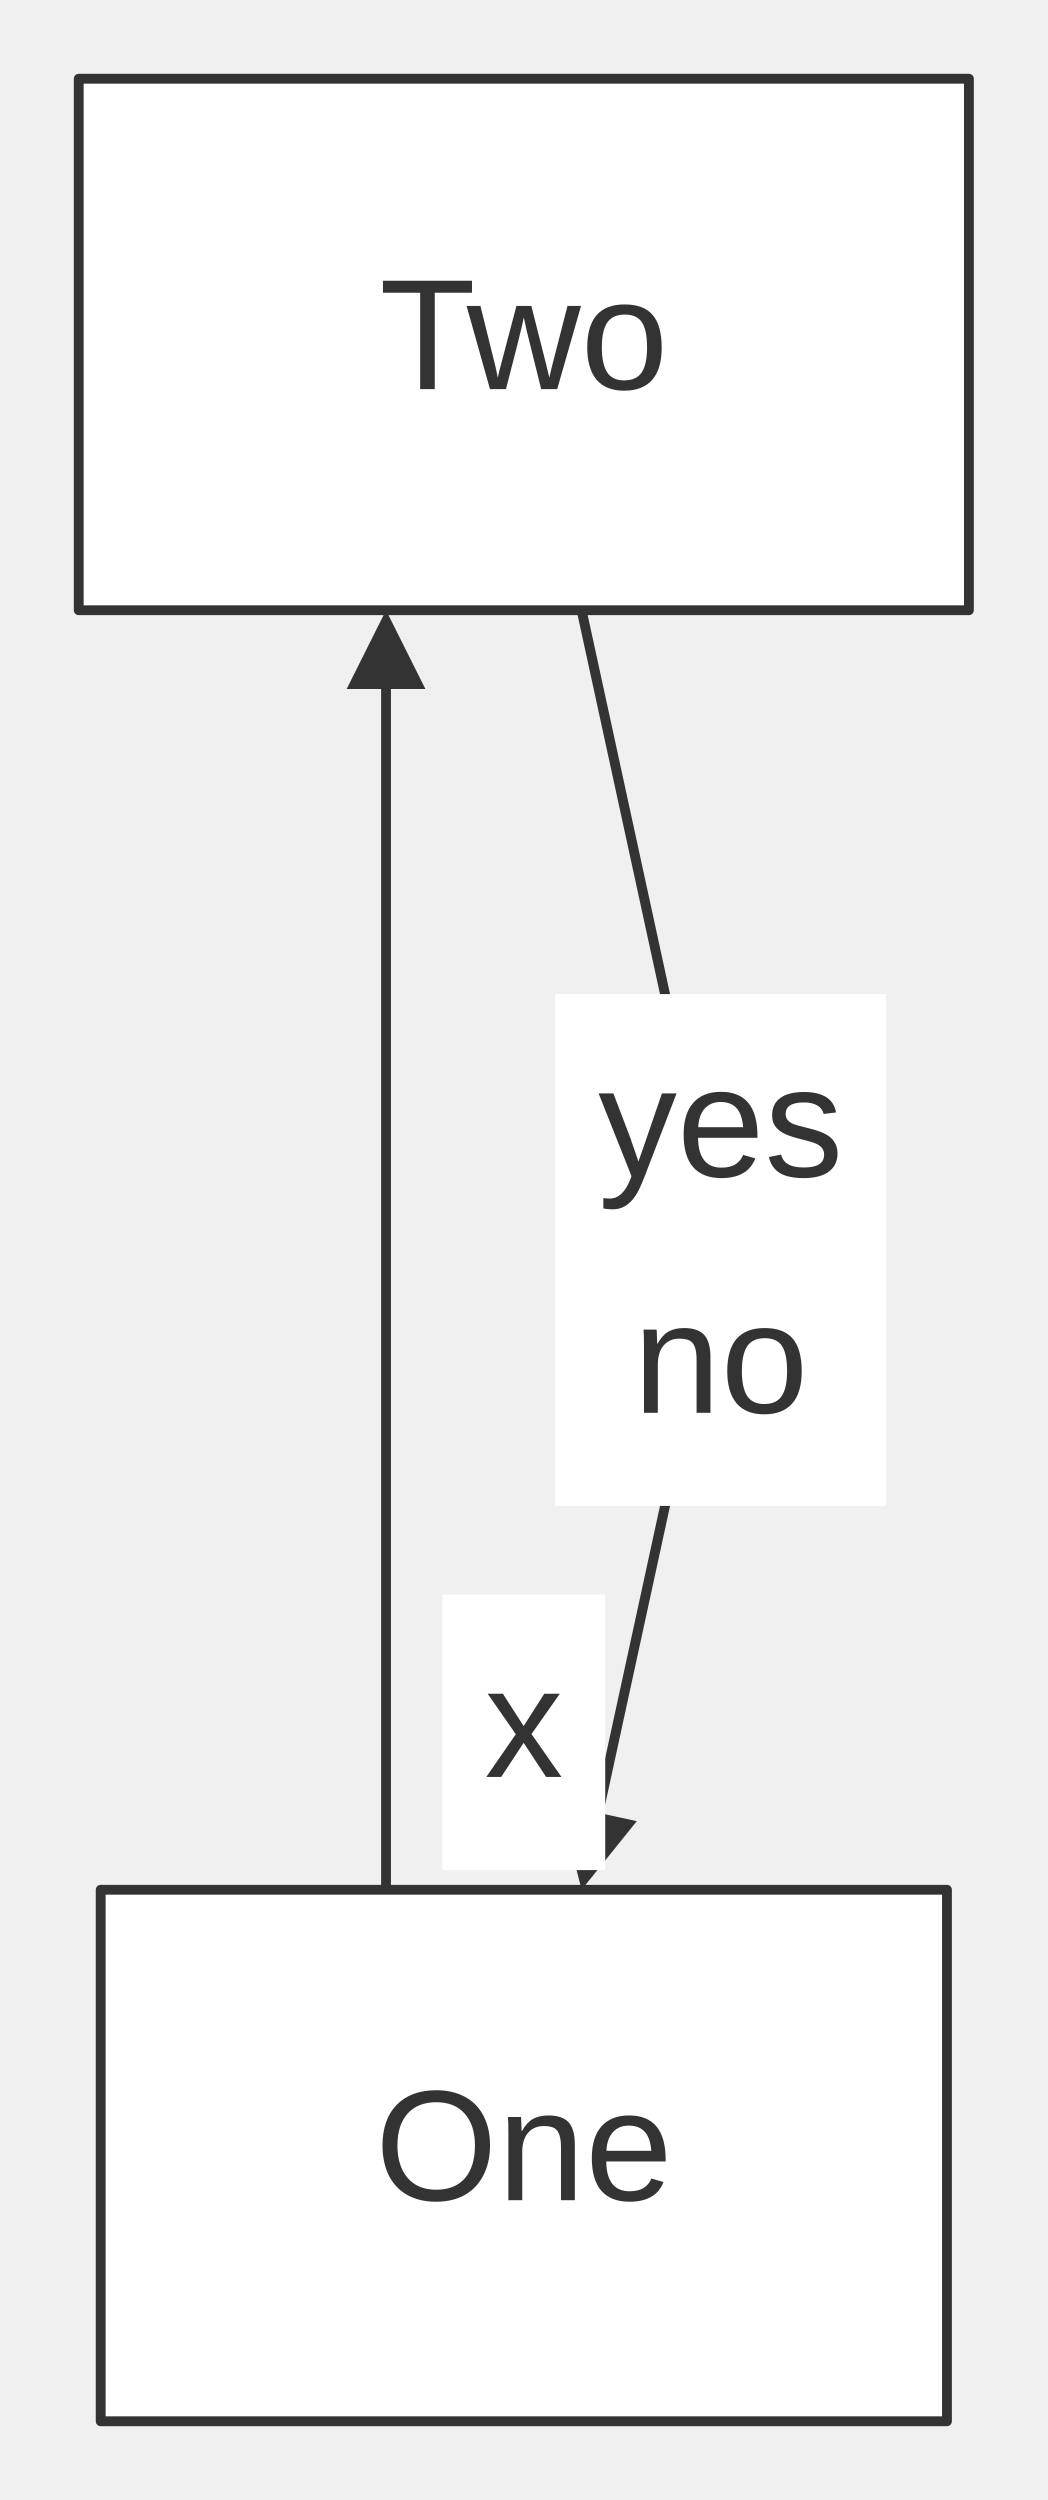
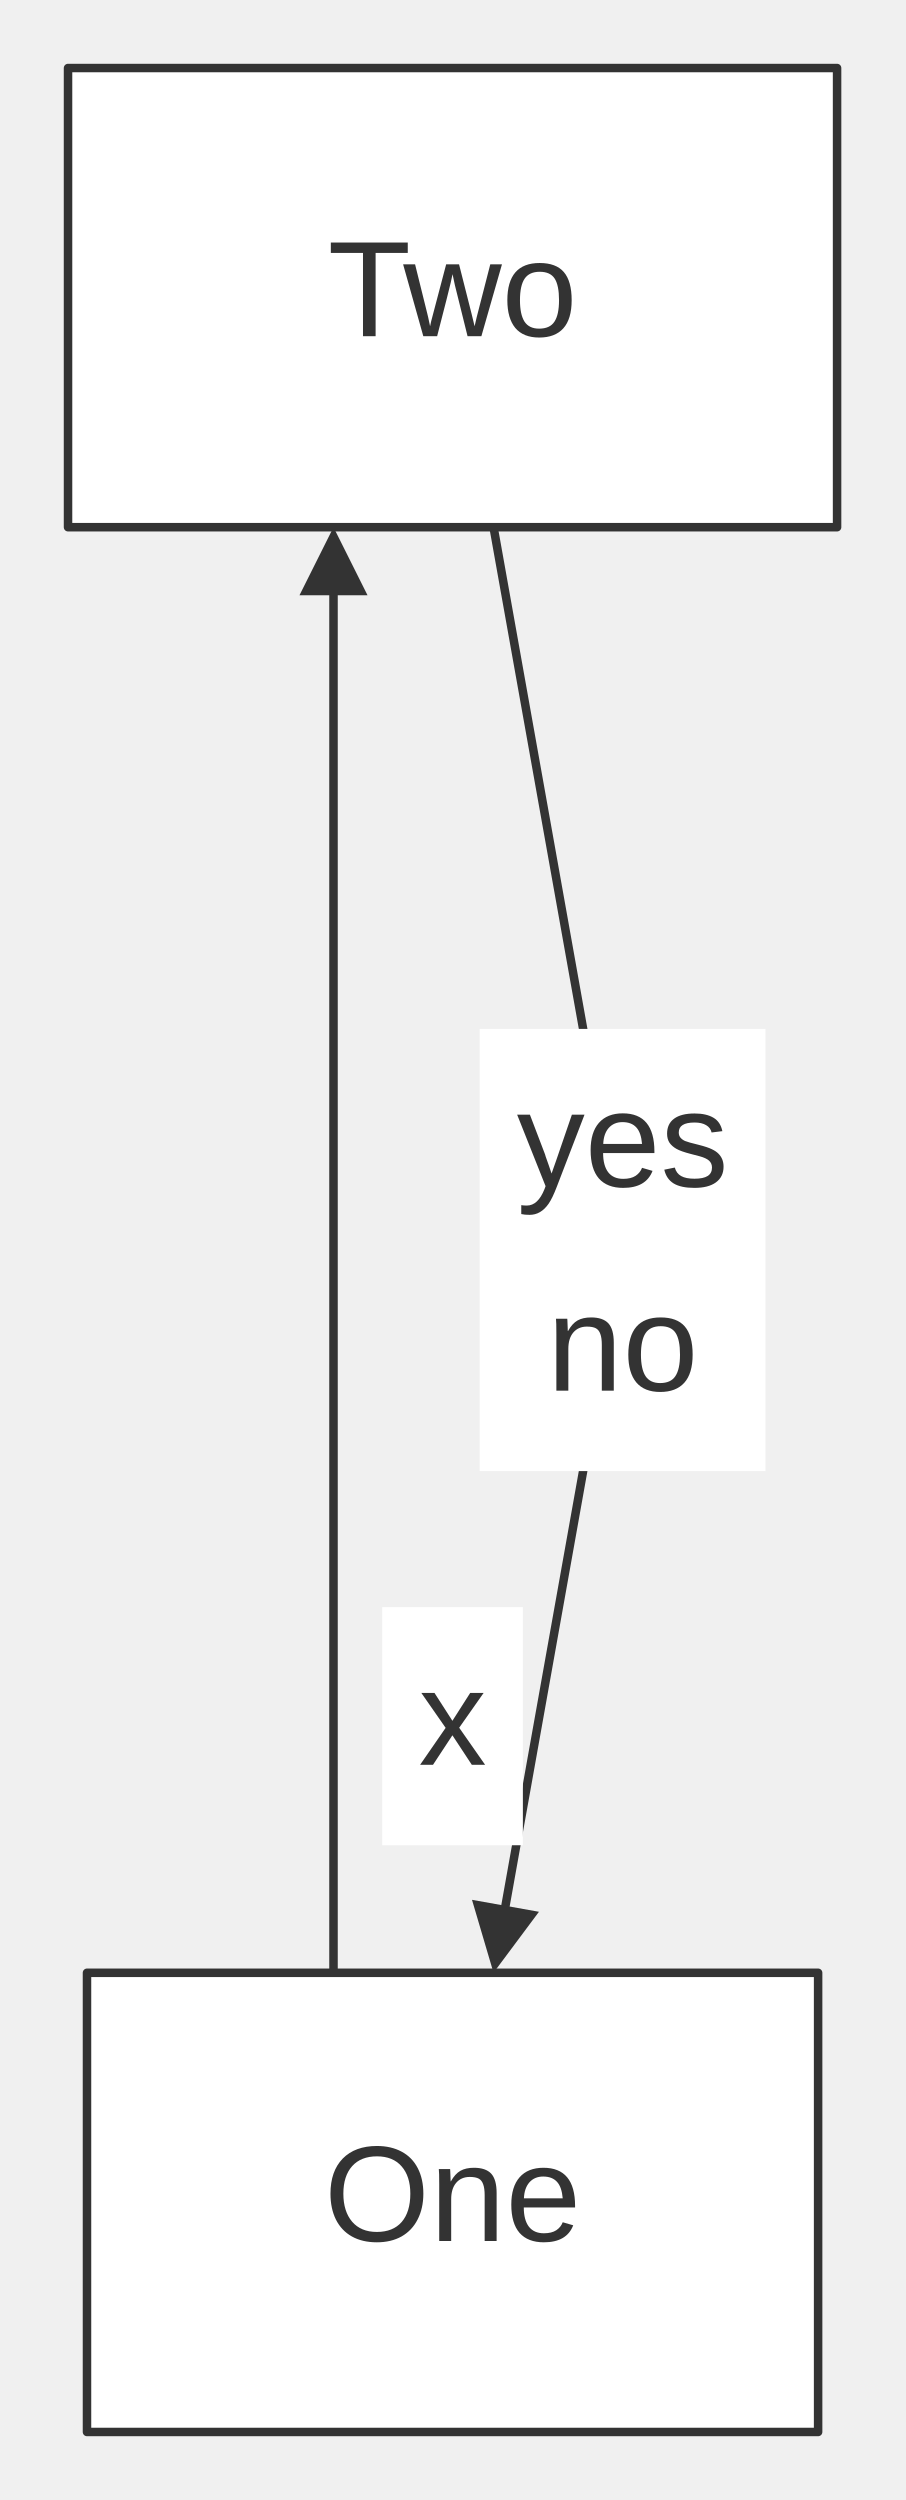
- <svg xmlns="http://www.w3.org/2000/svg" width="100%" viewBox="0 0 106.44 254.00" style="max-width: 106.44px; background-color: transparent;" font-family="&quot;trebuchet ms&quot;, verdana, arial, sans-serif" font-size="16.00">
+ <svg xmlns="http://www.w3.org/2000/svg" width="100%" viewBox="0 0 106.44 294.00" style="max-width: 106.44px; background-color: transparent;" font-family="&quot;trebuchet ms&quot;, verdana, arial, sans-serif" font-size="16.00">
  <defs>
    <marker id="arrowhead" viewBox="0 0 10.00 10.00" refX="5.00" refY="5.00" markerWidth="8.00" markerHeight="8.00" orient="auto-start-reverse" markerUnits="userSpaceOnUse">
      <path d="M 0 0 L 10.00 5.00 L 0 10.00 z" fill="#333" />
    </marker>
  </defs>
  <g transform="translate(0.00,0.00)">
    <g class="edgePaths">
-       <path d="M39.22,192.00 L39.22,66.00" stroke="#333" stroke-width="1.00" fill="none" stroke-linecap="round" stroke-linejoin="round" marker-end="url(#arrowhead)" />
-       <path d="M59.09,62.00 L73.22,127.00 L59.94,188.09" stroke="#333" stroke-width="1.00" fill="none" stroke-linecap="round" stroke-linejoin="round" marker-end="url(#arrowhead)" />
+       <path d="M39.22,232.00 L39.22,66.00" stroke="#333" stroke-width="1.00" fill="none" stroke-linecap="round" stroke-linejoin="round" marker-end="url(#arrowhead)" />
+       <path d="M58.04,62.00 L73.22,147.00 L58.74,228.06" stroke="#333" stroke-width="1.00" fill="none" stroke-linecap="round" stroke-linejoin="round" marker-end="url(#arrowhead)" />
    </g>
    <g class="nodes">
-       <rect x="10.23" y="192.00" width="85.98" height="54.00" fill="white" stroke="#333" stroke-width="1.00" stroke-linejoin="round" />
-       <text x="53.22" y="219.00" text-anchor="middle" dominant-baseline="middle" fill="#333">One</text>
+       <rect x="10.23" y="232.00" width="85.98" height="54.00" fill="white" stroke="#333" stroke-width="1.00" stroke-linejoin="round" />
+       <text x="53.22" y="259.00" text-anchor="middle" dominant-baseline="middle" fill="#333">One</text>
      <rect x="8.00" y="8.00" width="90.44" height="54.00" fill="white" stroke="#333" stroke-width="1.00" stroke-linejoin="round" />
      <text x="53.22" y="35.00" text-anchor="middle" dominant-baseline="middle" fill="#333">Two</text>
    </g>
    <g class="edgeLabels">
-       <rect x="44.95" y="162.00" width="16.54" height="28.00" fill="white" />
-       <text x="53.22" y="176.00" text-anchor="middle" dominant-baseline="middle" fill="#333">x</text>
-       <rect x="56.41" y="101.00" width="33.61" height="52.00" fill="white" />
-       <text x="73.22" y="115.00" text-anchor="middle" dominant-baseline="middle" fill="#333">yes</text>
-       <text x="73.22" y="139.00" text-anchor="middle" dominant-baseline="middle" fill="#333">no</text>
+       <rect x="44.95" y="189.00" width="16.54" height="28.00" fill="white" />
+       <text x="53.22" y="203.00" text-anchor="middle" dominant-baseline="middle" fill="#333">x</text>
+       <rect x="56.41" y="121.00" width="33.61" height="52.00" fill="white" />
+       <text x="73.22" y="135.00" text-anchor="middle" dominant-baseline="middle" fill="#333">yes</text>
+       <text x="73.22" y="159.00" text-anchor="middle" dominant-baseline="middle" fill="#333">no</text>
    </g>
  </g>
</svg>
